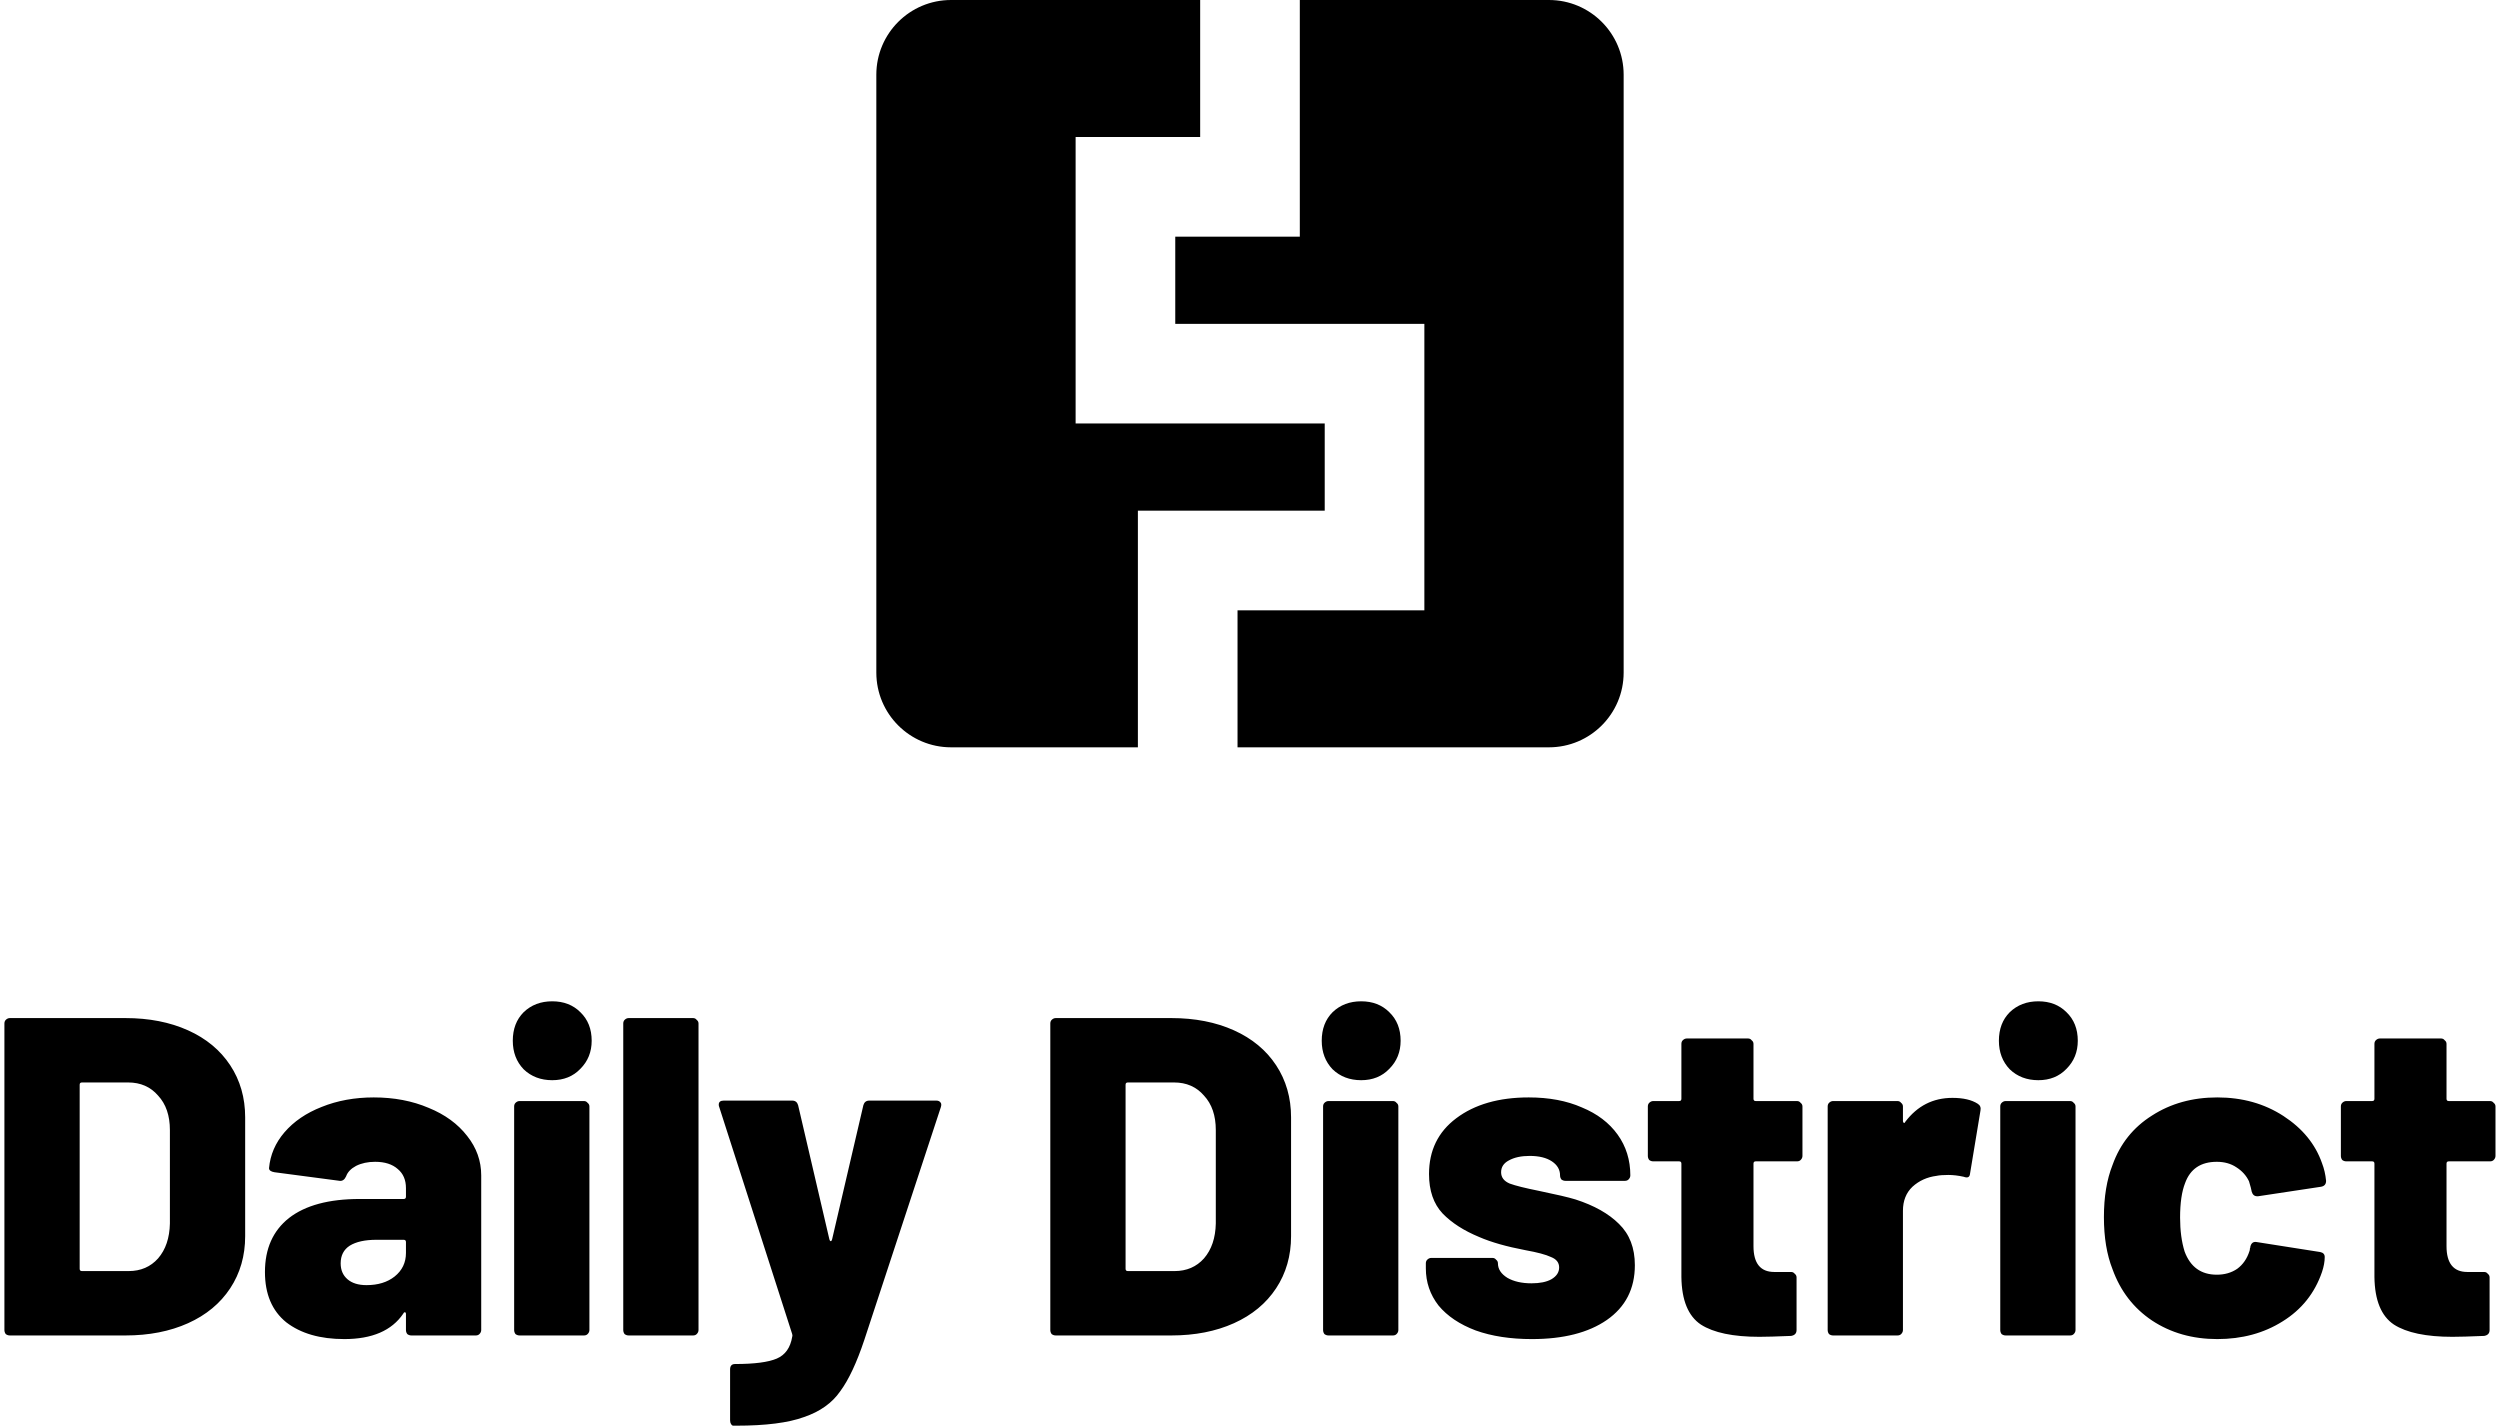
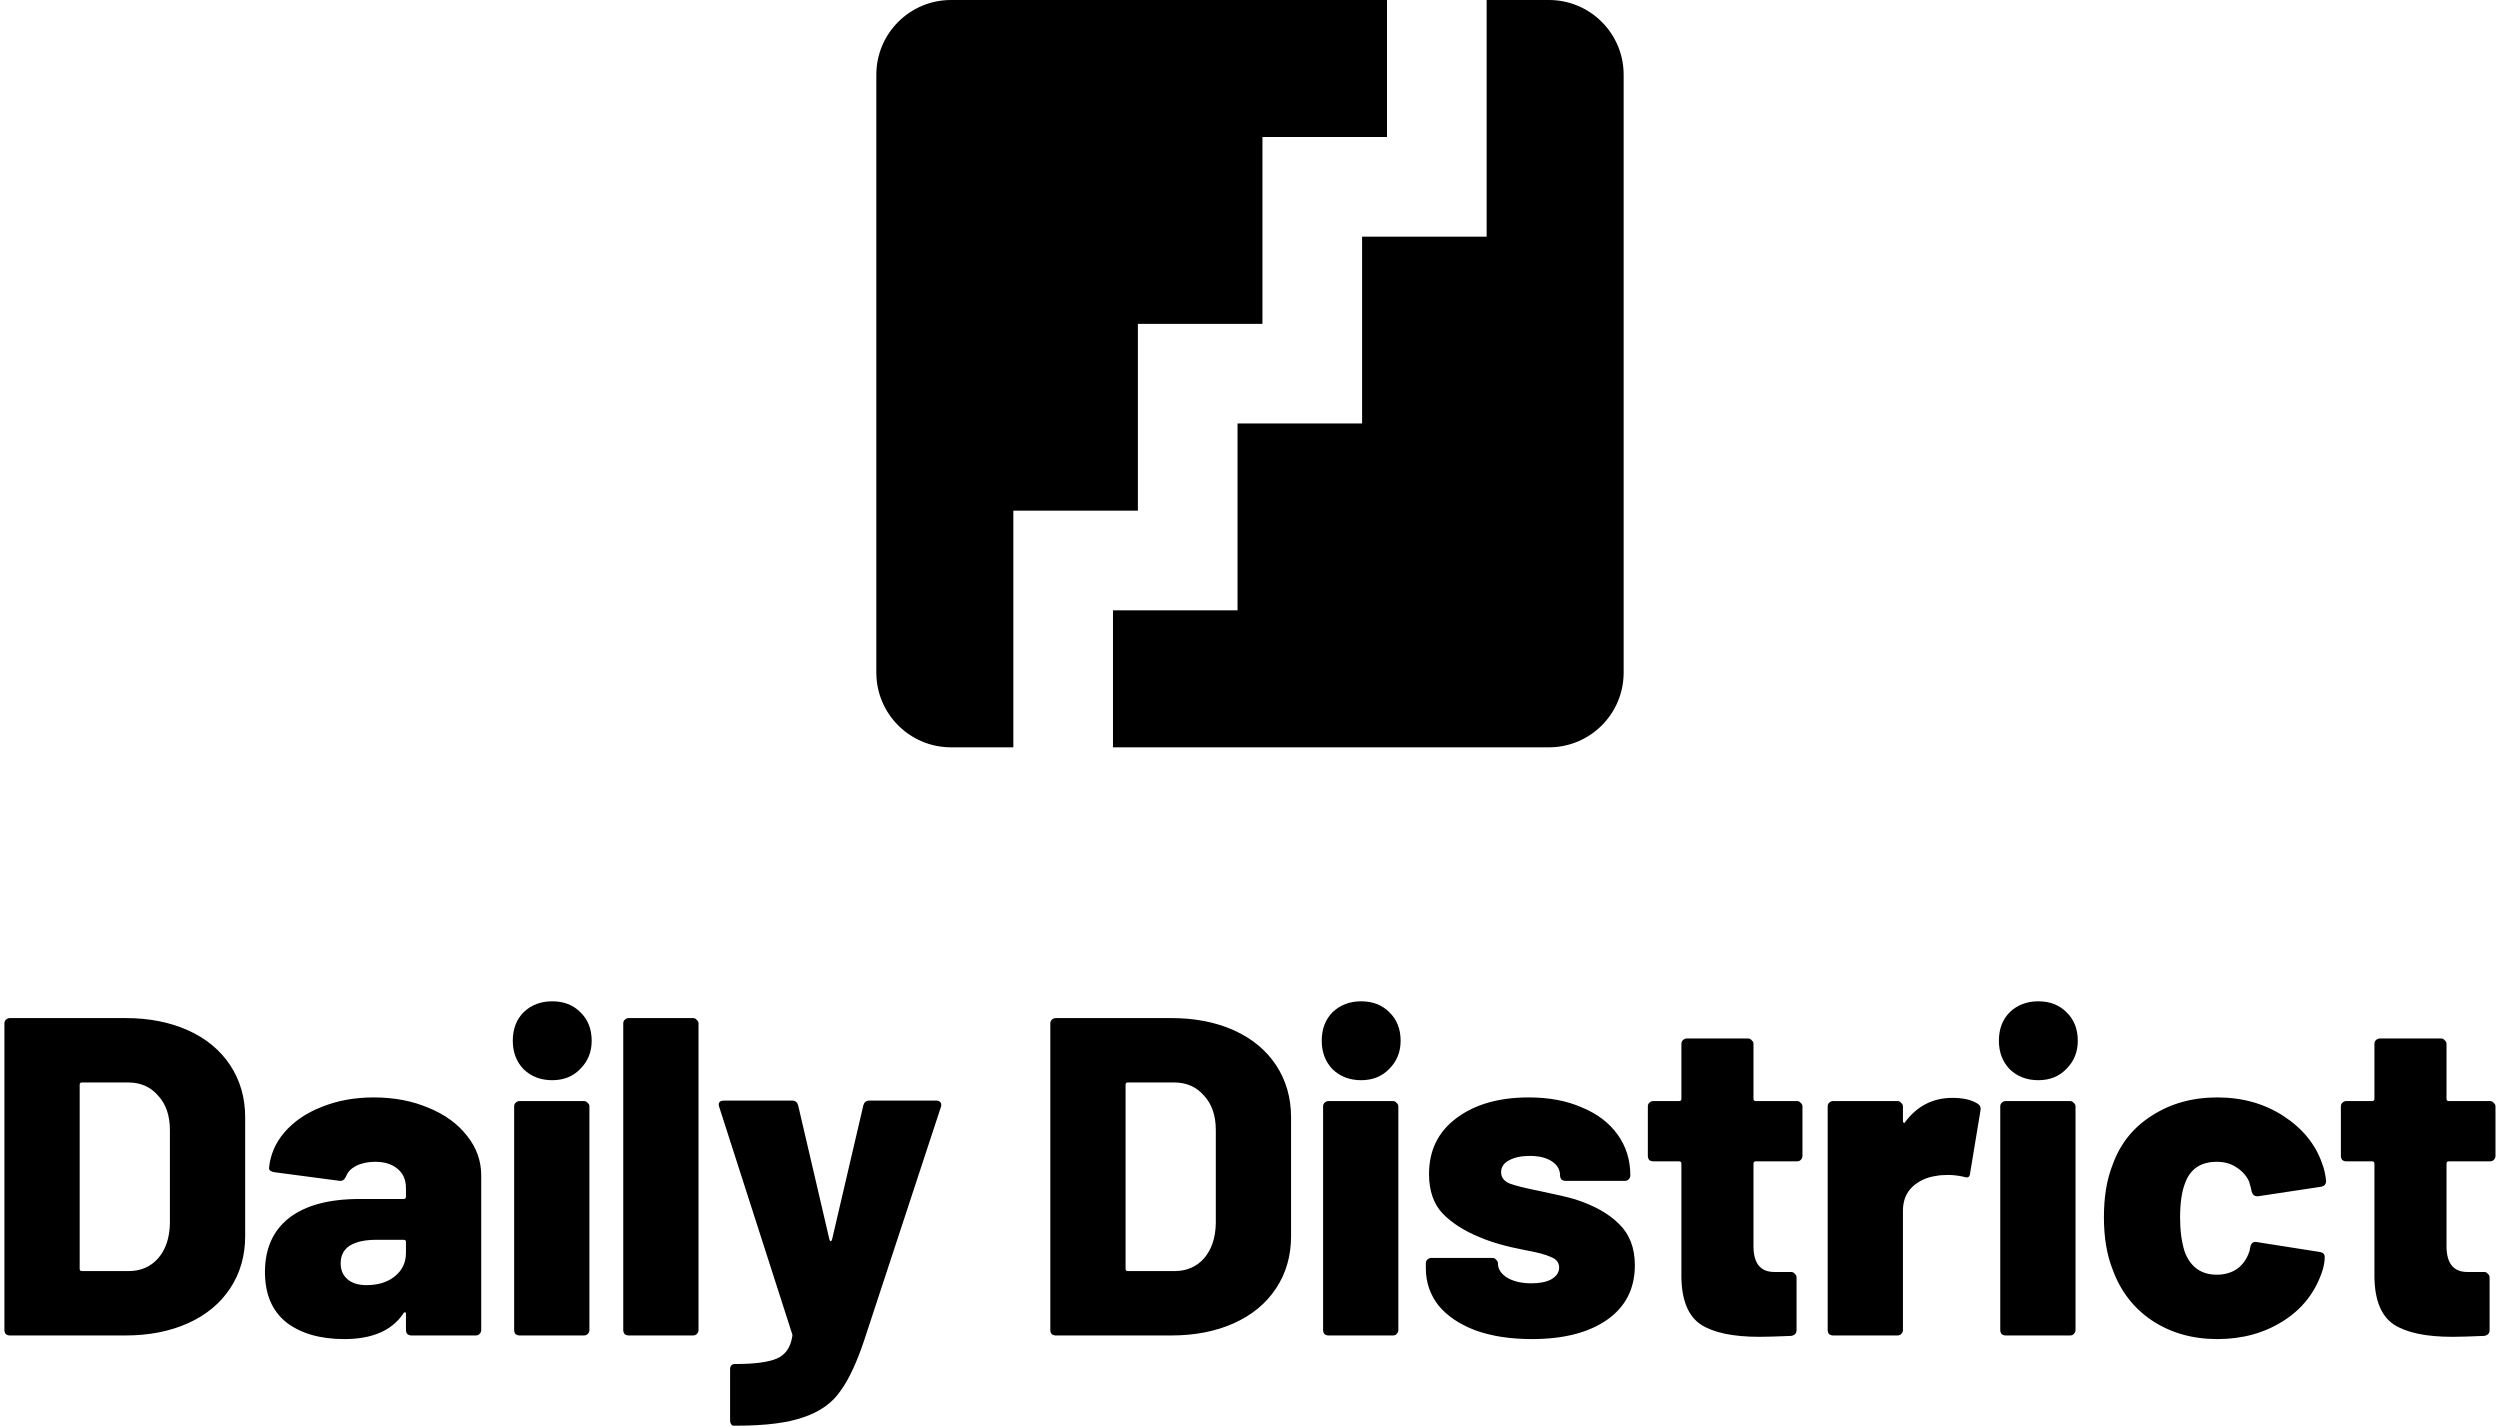
<svg xmlns="http://www.w3.org/2000/svg" viewBox="0 0 241.75 138.35" width="242" height="138" role="img" aria-label="Daily District">
-   <path fill="currentColor" fill-rule="evenodd" d="M91.864 0.000H149.884A7.252 7.252 0 0 1 157.136 7.252V65.272A7.252 7.252 0 0 1 149.884 72.524H91.864A7.252 7.252 0 0 1 84.612 65.272V7.252A7.252 7.252 0 0 1 91.864 0.000ZM116.039 0.000L116.039 13.296L103.952 13.296L103.952 41.097L128.126 41.097L128.126 49.558L109.995 49.558L109.995 72.524L119.665 72.524L119.665 59.228L137.796 59.228L137.796 31.427L113.622 31.427L113.622 22.966L125.709 22.966L125.709 0.000Z" />
+   <path fill="currentColor" fill-rule="evenodd" d="M91.864 0.000H149.884A7.252 7.252 0 0 1 157.136 7.252V65.272A7.252 7.252 0 0 1 149.884 72.524H91.864A7.252 7.252 0 0 1 84.612 65.272V7.252A7.252 7.252 0 0 1 91.864 0.000ZM134.170 0.000L134.170 13.296L122.083 13.296L122.083 31.427L109.995 31.427L109.995 49.558L97.908 49.558L97.908 72.524L107.578 72.524L107.578 59.228L119.665 59.228L119.665 41.097L131.753 41.097L131.753 22.966L143.840 22.966L143.840 0.000Z" />
  <path fill="currentColor" transform="translate(-2.16 85.60)" d="M 2.684,44 Q 2.464,44 2.288,43.868 2.156,43.692 2.156,43.472 V 13.728 q 0,-0.22 0.132,-0.352 Q 2.464,13.2 2.684,13.2 h 11.22 q 3.432,0 6.072,1.188 2.64,1.188 4.092,3.388 1.452,2.2 1.452,5.06 v 11.528 q 0,2.86 -1.452,5.06 -1.452,2.2 -4.092,3.388 -2.64,1.188 -6.072,1.188 Z M 9.46,37.532 q 0,0.22 0.22,0.22 h 4.532 q 1.76,0 2.86,-1.232 1.1,-1.276 1.144,-3.388 v -9.064 q 0,-2.112 -1.144,-3.344 -1.1,-1.276 -2.904,-1.276 H 9.68 q -0.22,0 -0.22,0.22 z M 38,20.9 q 2.948,0 5.324,1.012 2.376,0.968 3.74,2.728 1.364,1.716 1.364,3.828 v 15.004 q 0,0.22 -0.176,0.396 -0.132,0.132 -0.352,0.132 h -6.248 q -0.22,0 -0.396,-0.132 -0.132,-0.176 -0.132,-0.396 v -1.54 q 0,-0.176 -0.088,-0.176 -0.088,-0.044 -0.176,0.132 -1.672,2.464 -5.72,2.464 -3.52,0 -5.632,-1.628 -2.068,-1.672 -2.068,-4.884 0,-3.388 2.332,-5.236 2.376,-1.848 6.864,-1.848 h 4.268 q 0.22,0 0.22,-0.22 V 29.7 q 0,-1.188 -0.792,-1.848 -0.792,-0.704 -2.2,-0.704 -1.056,0 -1.848,0.396 -0.748,0.396 -0.968,1.012 -0.22,0.484 -0.616,0.44 l -6.336,-0.836 q -0.528,-0.088 -0.528,-0.396 0.176,-1.936 1.496,-3.476 1.364,-1.584 3.608,-2.464 2.288,-0.924 5.06,-0.924 z m -0.704,18.216 q 1.672,0 2.728,-0.836 1.1,-0.88 1.1,-2.288 v -1.056 q 0,-0.22 -0.22,-0.22 h -2.64 q -1.672,0 -2.596,0.572 -0.88,0.572 -0.88,1.716 0,0.968 0.66,1.54 0.66,0.572 1.848,0.572 z M 55.32,19.228 q -1.672,0 -2.772,-1.056 -1.056,-1.1 -1.056,-2.772 0,-1.716 1.056,-2.772 1.1,-1.056 2.772,-1.056 1.672,0 2.728,1.056 1.1,1.056 1.1,2.772 0,1.628 -1.1,2.728 -1.056,1.1 -2.728,1.1 z M 52.152,44 q -0.22,0 -0.396,-0.132 -0.132,-0.176 -0.132,-0.396 V 21.78 q 0,-0.22 0.132,-0.352 0.176,-0.176 0.396,-0.176 h 6.248 q 0.22,0 0.352,0.176 0.176,0.132 0.176,0.352 v 21.692 q 0,0.22 -0.176,0.396 -0.132,0.132 -0.352,0.132 z m 10.588,0 q -0.22,0 -0.396,-0.132 -0.132,-0.176 -0.132,-0.396 V 13.728 q 0,-0.22 0.132,-0.352 0.176,-0.176 0.396,-0.176 h 6.248 q 0.22,0 0.352,0.176 0.176,0.132 0.176,0.352 v 29.744 q 0,0.22 -0.176,0.396 -0.132,0.132 -0.352,0.132 z m 10.148,8.756 q -0.132,0 -0.22,-0.176 -0.088,-0.132 -0.088,-0.352 V 47.3 q 0,-0.528 0.484,-0.528 2.816,0 4.048,-0.528 1.232,-0.528 1.496,-2.112 0.044,-0.088 0,-0.264 l -7.084,-22.044 q -0.044,-0.088 -0.044,-0.22 0,-0.396 0.484,-0.396 h 6.644 q 0.44,0 0.572,0.44 l 3.036,13.024 q 0.044,0.176 0.132,0.176 0.088,0 0.132,-0.176 l 3.036,-13.024 q 0.132,-0.44 0.572,-0.44 h 6.512 q 0.264,0 0.396,0.176 0.132,0.132 0.044,0.44 l -7.436,22.616 q -1.1,3.3 -2.332,4.972 -1.188,1.716 -3.52,2.508 -2.288,0.836 -6.556,0.836 z M 104.184,44 q -0.22,0 -0.396,-0.132 -0.132,-0.176 -0.132,-0.396 V 13.728 q 0,-0.22 0.132,-0.352 0.176,-0.176 0.396,-0.176 h 11.22 q 3.432,0 6.072,1.188 2.64,1.188 4.092,3.388 1.452,2.2 1.452,5.06 v 11.528 q 0,2.86 -1.452,5.06 -1.452,2.2 -4.092,3.388 -2.64,1.188 -6.072,1.188 z m 6.776,-6.468 q 0,0.22 0.22,0.22 h 4.532 q 1.76,0 2.86,-1.232 1.1,-1.276 1.144,-3.388 v -9.064 q 0,-2.112 -1.144,-3.344 -1.1,-1.276 -2.904,-1.276 h -4.488 q -0.22,0 -0.22,0.22 z m 22.864,-18.304 q -1.672,0 -2.772,-1.056 -1.056,-1.1 -1.056,-2.772 0,-1.716 1.056,-2.772 1.1,-1.056 2.772,-1.056 1.672,0 2.728,1.056 1.1,1.056 1.1,2.772 0,1.628 -1.1,2.728 -1.056,1.1 -2.728,1.1 z M 130.656,44 q -0.22,0 -0.396,-0.132 -0.132,-0.176 -0.132,-0.396 V 21.78 q 0,-0.22 0.132,-0.352 0.176,-0.176 0.396,-0.176 h 6.248 q 0.22,0 0.352,0.176 0.176,0.132 0.176,0.352 v 21.692 q 0,0.22 -0.176,0.396 -0.132,0.132 -0.352,0.132 z m 19.74,0.352 q -3.124,0 -5.456,-0.836 -2.332,-0.88 -3.608,-2.42 -1.232,-1.584 -1.232,-3.608 v -0.484 q 0,-0.22 0.132,-0.352 0.176,-0.176 0.396,-0.176 h 5.94 q 0.22,0 0.352,0.176 0.176,0.132 0.176,0.352 0,0.836 0.924,1.408 0.924,0.528 2.332,0.528 1.232,0 1.936,-0.396 0.748,-0.44 0.748,-1.144 0,-0.704 -0.792,-1.012 -0.748,-0.352 -2.464,-0.66 -2.772,-0.528 -4.488,-1.276 -2.244,-0.924 -3.564,-2.288 -1.32,-1.408 -1.32,-3.828 0,-3.432 2.64,-5.412 2.684,-2.024 7.04,-2.024 2.948,0 5.148,0.968 2.244,0.924 3.476,2.64 1.232,1.716 1.232,3.96 0,0.22 -0.176,0.396 -0.132,0.132 -0.352,0.132 h -5.764 q -0.22,0 -0.396,-0.132 -0.132,-0.176 -0.132,-0.396 0,-0.836 -0.792,-1.364 -0.792,-0.528 -2.156,-0.528 -1.232,0 -2.024,0.44 -0.748,0.396 -0.748,1.144 0,0.748 0.836,1.1 0.836,0.308 2.816,0.704 2.552,0.528 3.564,0.836 2.728,0.88 4.224,2.376 1.54,1.496 1.54,4.004 0,3.432 -2.728,5.324 -2.684,1.848 -7.26,1.848 z m 26.252,-17.776 q 0,0.22 -0.176,0.396 -0.132,0.132 -0.352,0.132 h -4.004 q -0.22,0 -0.22,0.22 v 8.008 q 0,2.508 2.024,2.508 h 1.628 q 0.22,0 0.352,0.176 0.176,0.132 0.176,0.352 v 5.104 q 0,0.484 -0.528,0.572 -2.112,0.088 -3.08,0.088 -3.828,0 -5.676,-1.188 -1.848,-1.232 -1.892,-4.62 v -11 q 0,-0.22 -0.22,-0.22 h -2.508 q -0.22,0 -0.396,-0.132 -0.132,-0.176 -0.132,-0.396 V 21.78 q 0,-0.22 0.132,-0.352 0.176,-0.176 0.396,-0.176 h 2.508 q 0.22,0 0.22,-0.22 v -5.324 q 0,-0.22 0.132,-0.352 0.176,-0.176 0.396,-0.176 h 5.94 q 0.22,0 0.352,0.176 0.176,0.132 0.176,0.352 v 5.324 q 0,0.22 0.22,0.22 h 4.004 q 0.22,0 0.352,0.176 0.176,0.132 0.176,0.352 z m 14.548,-5.632 q 1.584,0 2.464,0.572 0.352,0.22 0.264,0.66 l -1.012,6.116 q -0.044,0.528 -0.616,0.308 -0.792,-0.176 -1.496,-0.176 -0.748,0 -1.144,0.088 -1.364,0.176 -2.332,1.056 -0.924,0.88 -0.924,2.332 v 11.572 q 0,0.22 -0.176,0.396 -0.132,0.132 -0.352,0.132 h -6.248 q -0.22,0 -0.396,-0.132 -0.132,-0.176 -0.132,-0.396 V 21.78 q 0,-0.22 0.132,-0.352 0.176,-0.176 0.396,-0.176 h 6.248 q 0.22,0 0.352,0.176 0.176,0.132 0.176,0.352 v 1.408 q 0,0.132 0.088,0.176 0.088,0.044 0.132,-0.088 1.76,-2.332 4.576,-2.332 z m 8.344,-1.716 q -1.672,0 -2.772,-1.056 -1.056,-1.1 -1.056,-2.772 0,-1.716 1.056,-2.772 1.1,-1.056 2.772,-1.056 1.672,0 2.728,1.056 1.1,1.056 1.1,2.772 0,1.628 -1.1,2.728 -1.056,1.1 -2.728,1.1 z M 196.372,44 q -0.22,0 -0.396,-0.132 -0.132,-0.176 -0.132,-0.396 V 21.78 q 0,-0.22 0.132,-0.352 0.176,-0.176 0.396,-0.176 h 6.248 q 0.22,0 0.352,0.176 0.176,0.132 0.176,0.352 v 21.692 q 0,0.22 -0.176,0.396 -0.132,0.132 -0.352,0.132 z m 20.532,0.352 q -3.608,0 -6.336,-1.804 -2.684,-1.804 -3.828,-4.972 -0.836,-2.112 -0.836,-5.06 0,-2.948 0.836,-5.06 1.1,-3.08 3.828,-4.796 2.728,-1.76 6.336,-1.76 3.652,0 6.424,1.804 2.772,1.804 3.74,4.576 0.308,0.792 0.396,1.716 0,0.484 -0.484,0.572 l -6.116,0.924 h -0.088 q -0.396,0 -0.528,-0.44 l -0.088,-0.396 q -0.088,-0.352 -0.176,-0.616 -0.396,-0.836 -1.232,-1.364 -0.792,-0.528 -1.892,-0.528 -2.332,0 -3.08,2.068 -0.484,1.232 -0.484,3.344 0,1.892 0.44,3.3 0.836,2.244 3.124,2.244 1.144,0 1.98,-0.572 0.836,-0.616 1.188,-1.716 0.044,-0.088 0.044,-0.264 0.044,-0.044 0.044,-0.176 0.132,-0.528 0.616,-0.44 l 6.16,0.968 q 0.44,0.088 0.44,0.484 0,0.66 -0.264,1.452 -1.056,3.08 -3.828,4.796 -2.728,1.716 -6.336,1.716 z m 27,-17.776 q 0,0.22 -0.176,0.396 -0.132,0.132 -0.352,0.132 h -4.004 q -0.22,0 -0.22,0.22 v 8.008 q 0,2.508 2.024,2.508 h 1.628 q 0.22,0 0.352,0.176 0.176,0.132 0.176,0.352 v 5.104 q 0,0.484 -0.528,0.572 -2.112,0.088 -3.08,0.088 -3.828,0 -5.676,-1.188 -1.848,-1.232 -1.892,-4.62 v -11 q 0,-0.22 -0.22,-0.22 h -2.508 q -0.22,0 -0.396,-0.132 -0.132,-0.176 -0.132,-0.396 V 21.78 q 0,-0.22 0.132,-0.352 0.176,-0.176 0.396,-0.176 h 2.508 q 0.22,0 0.22,-0.22 v -5.324 q 0,-0.22 0.132,-0.352 0.176,-0.176 0.396,-0.176 h 5.94 q 0.22,0 0.352,0.176 0.176,0.132 0.176,0.352 v 5.324 q 0,0.22 0.22,0.22 h 4.004 q 0.22,0 0.352,0.176 0.176,0.132 0.176,0.352 z" />
</svg>
